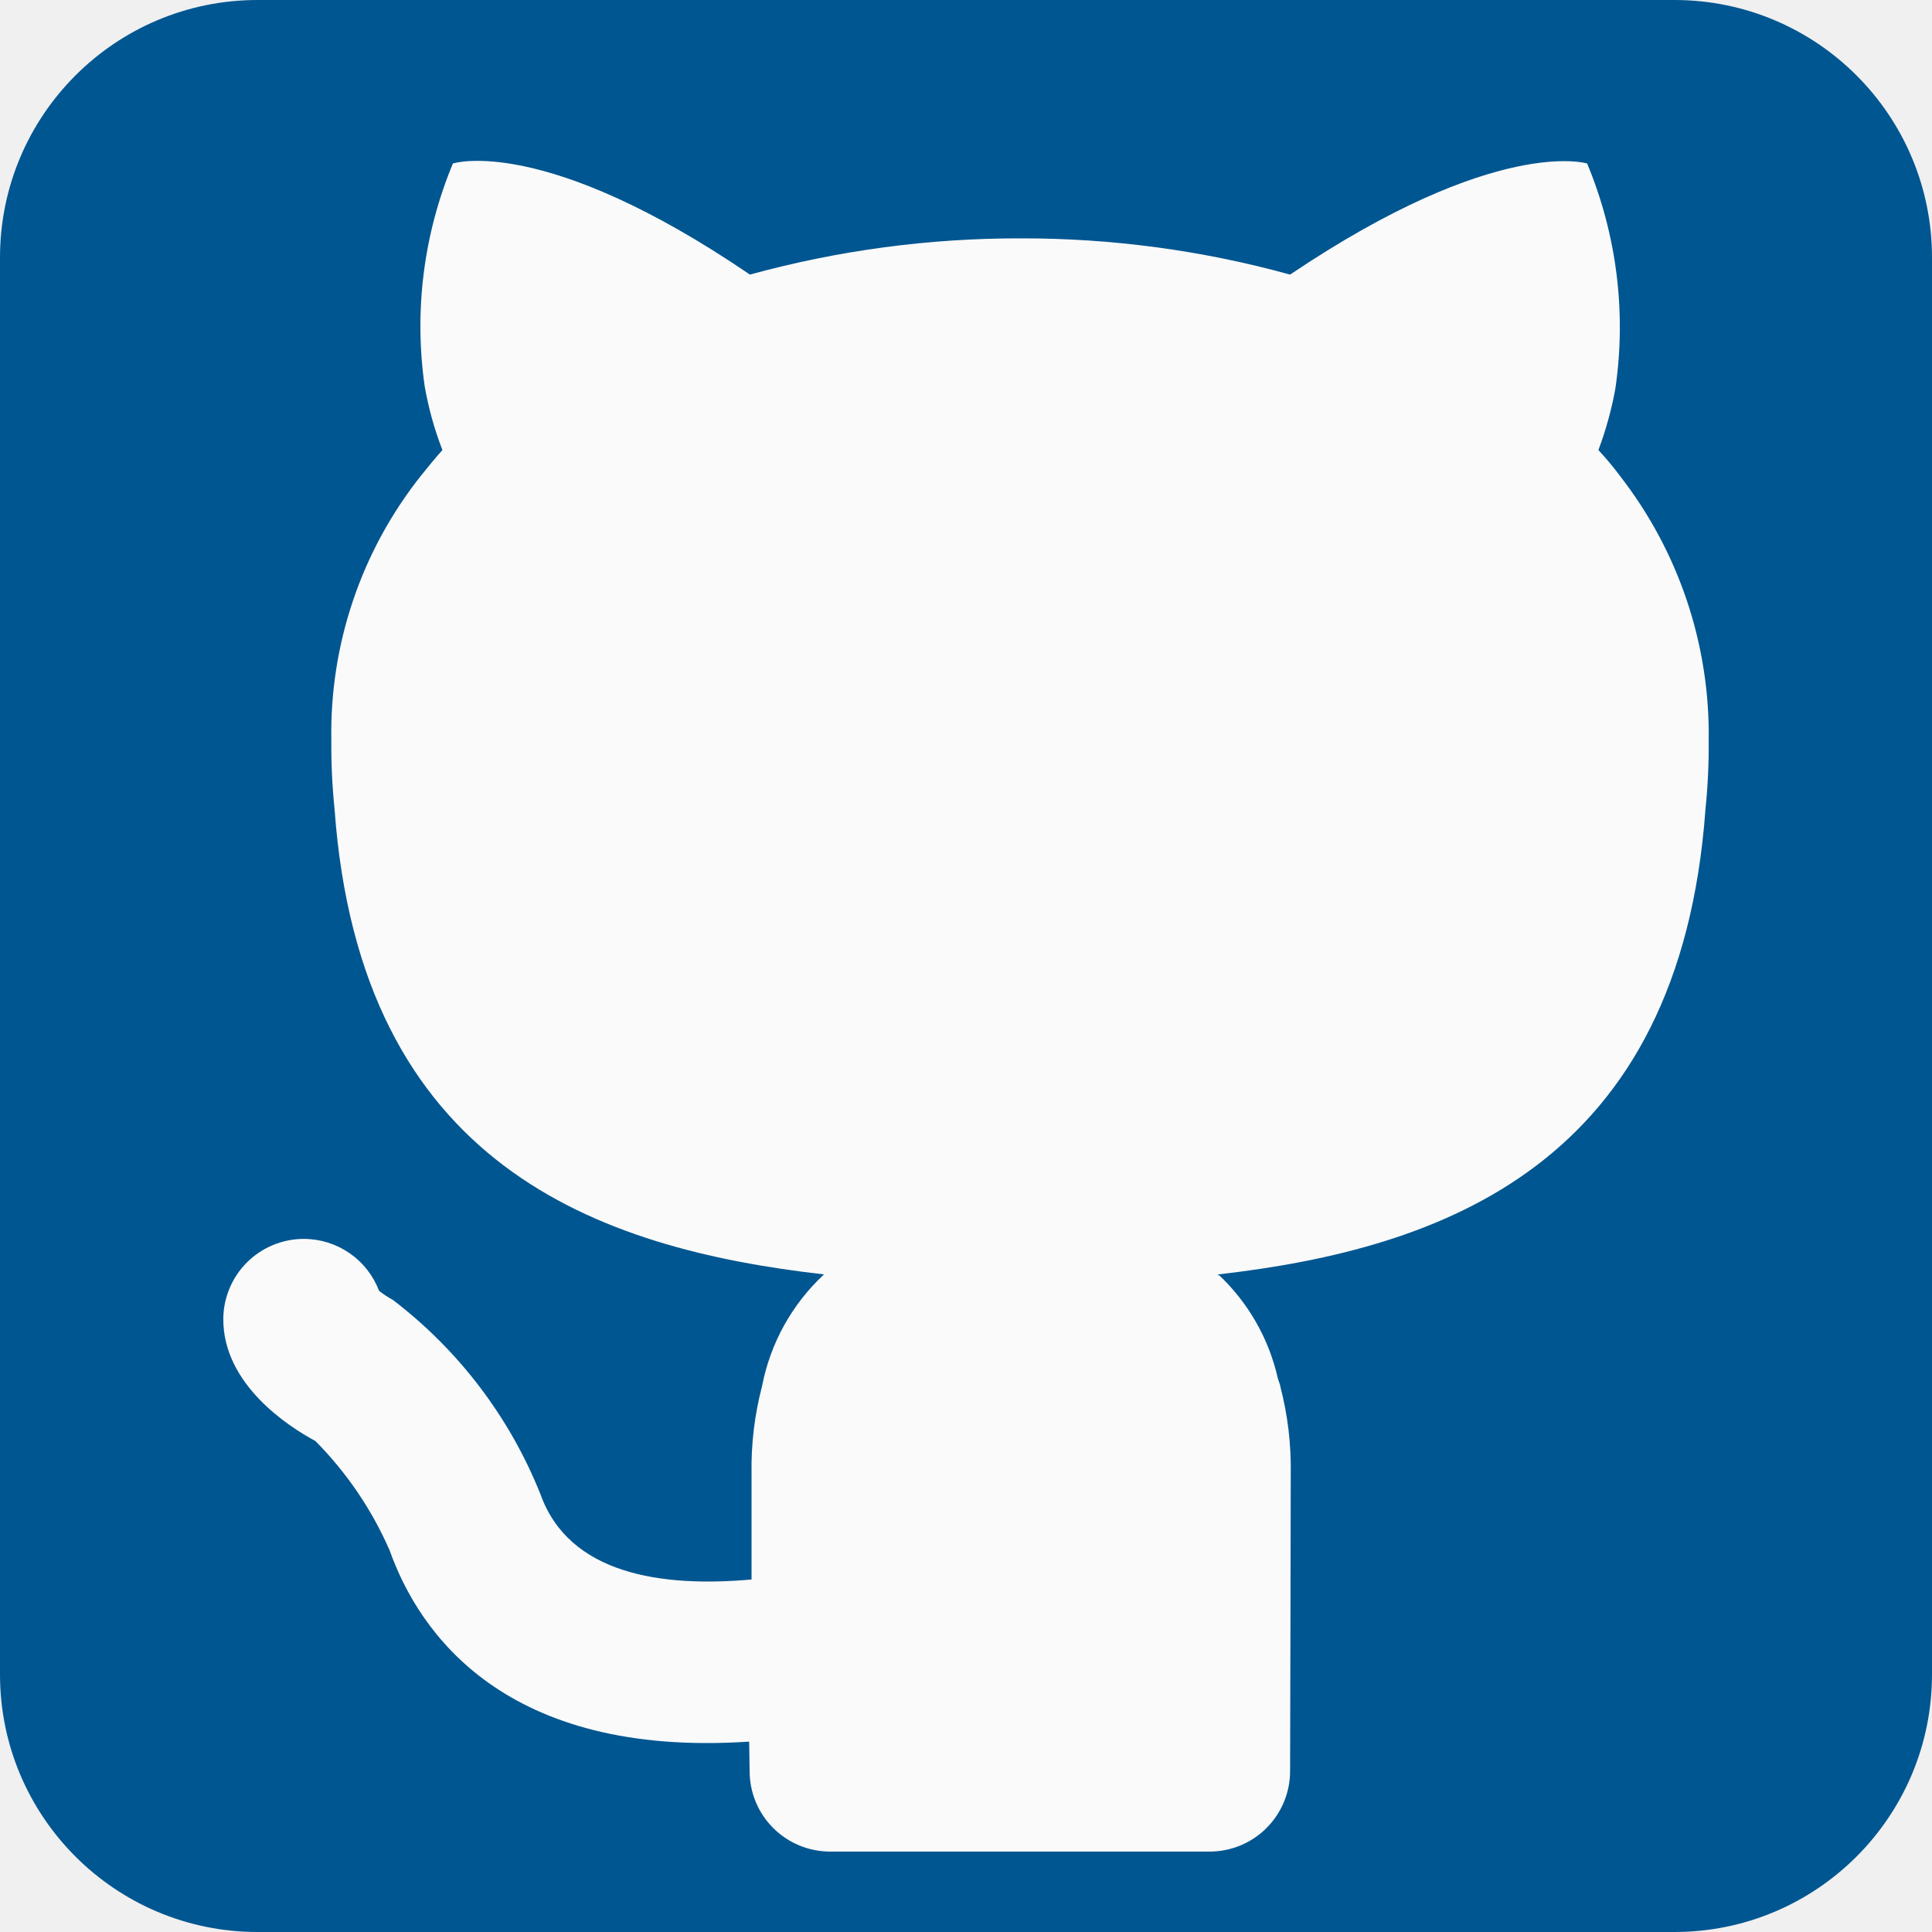
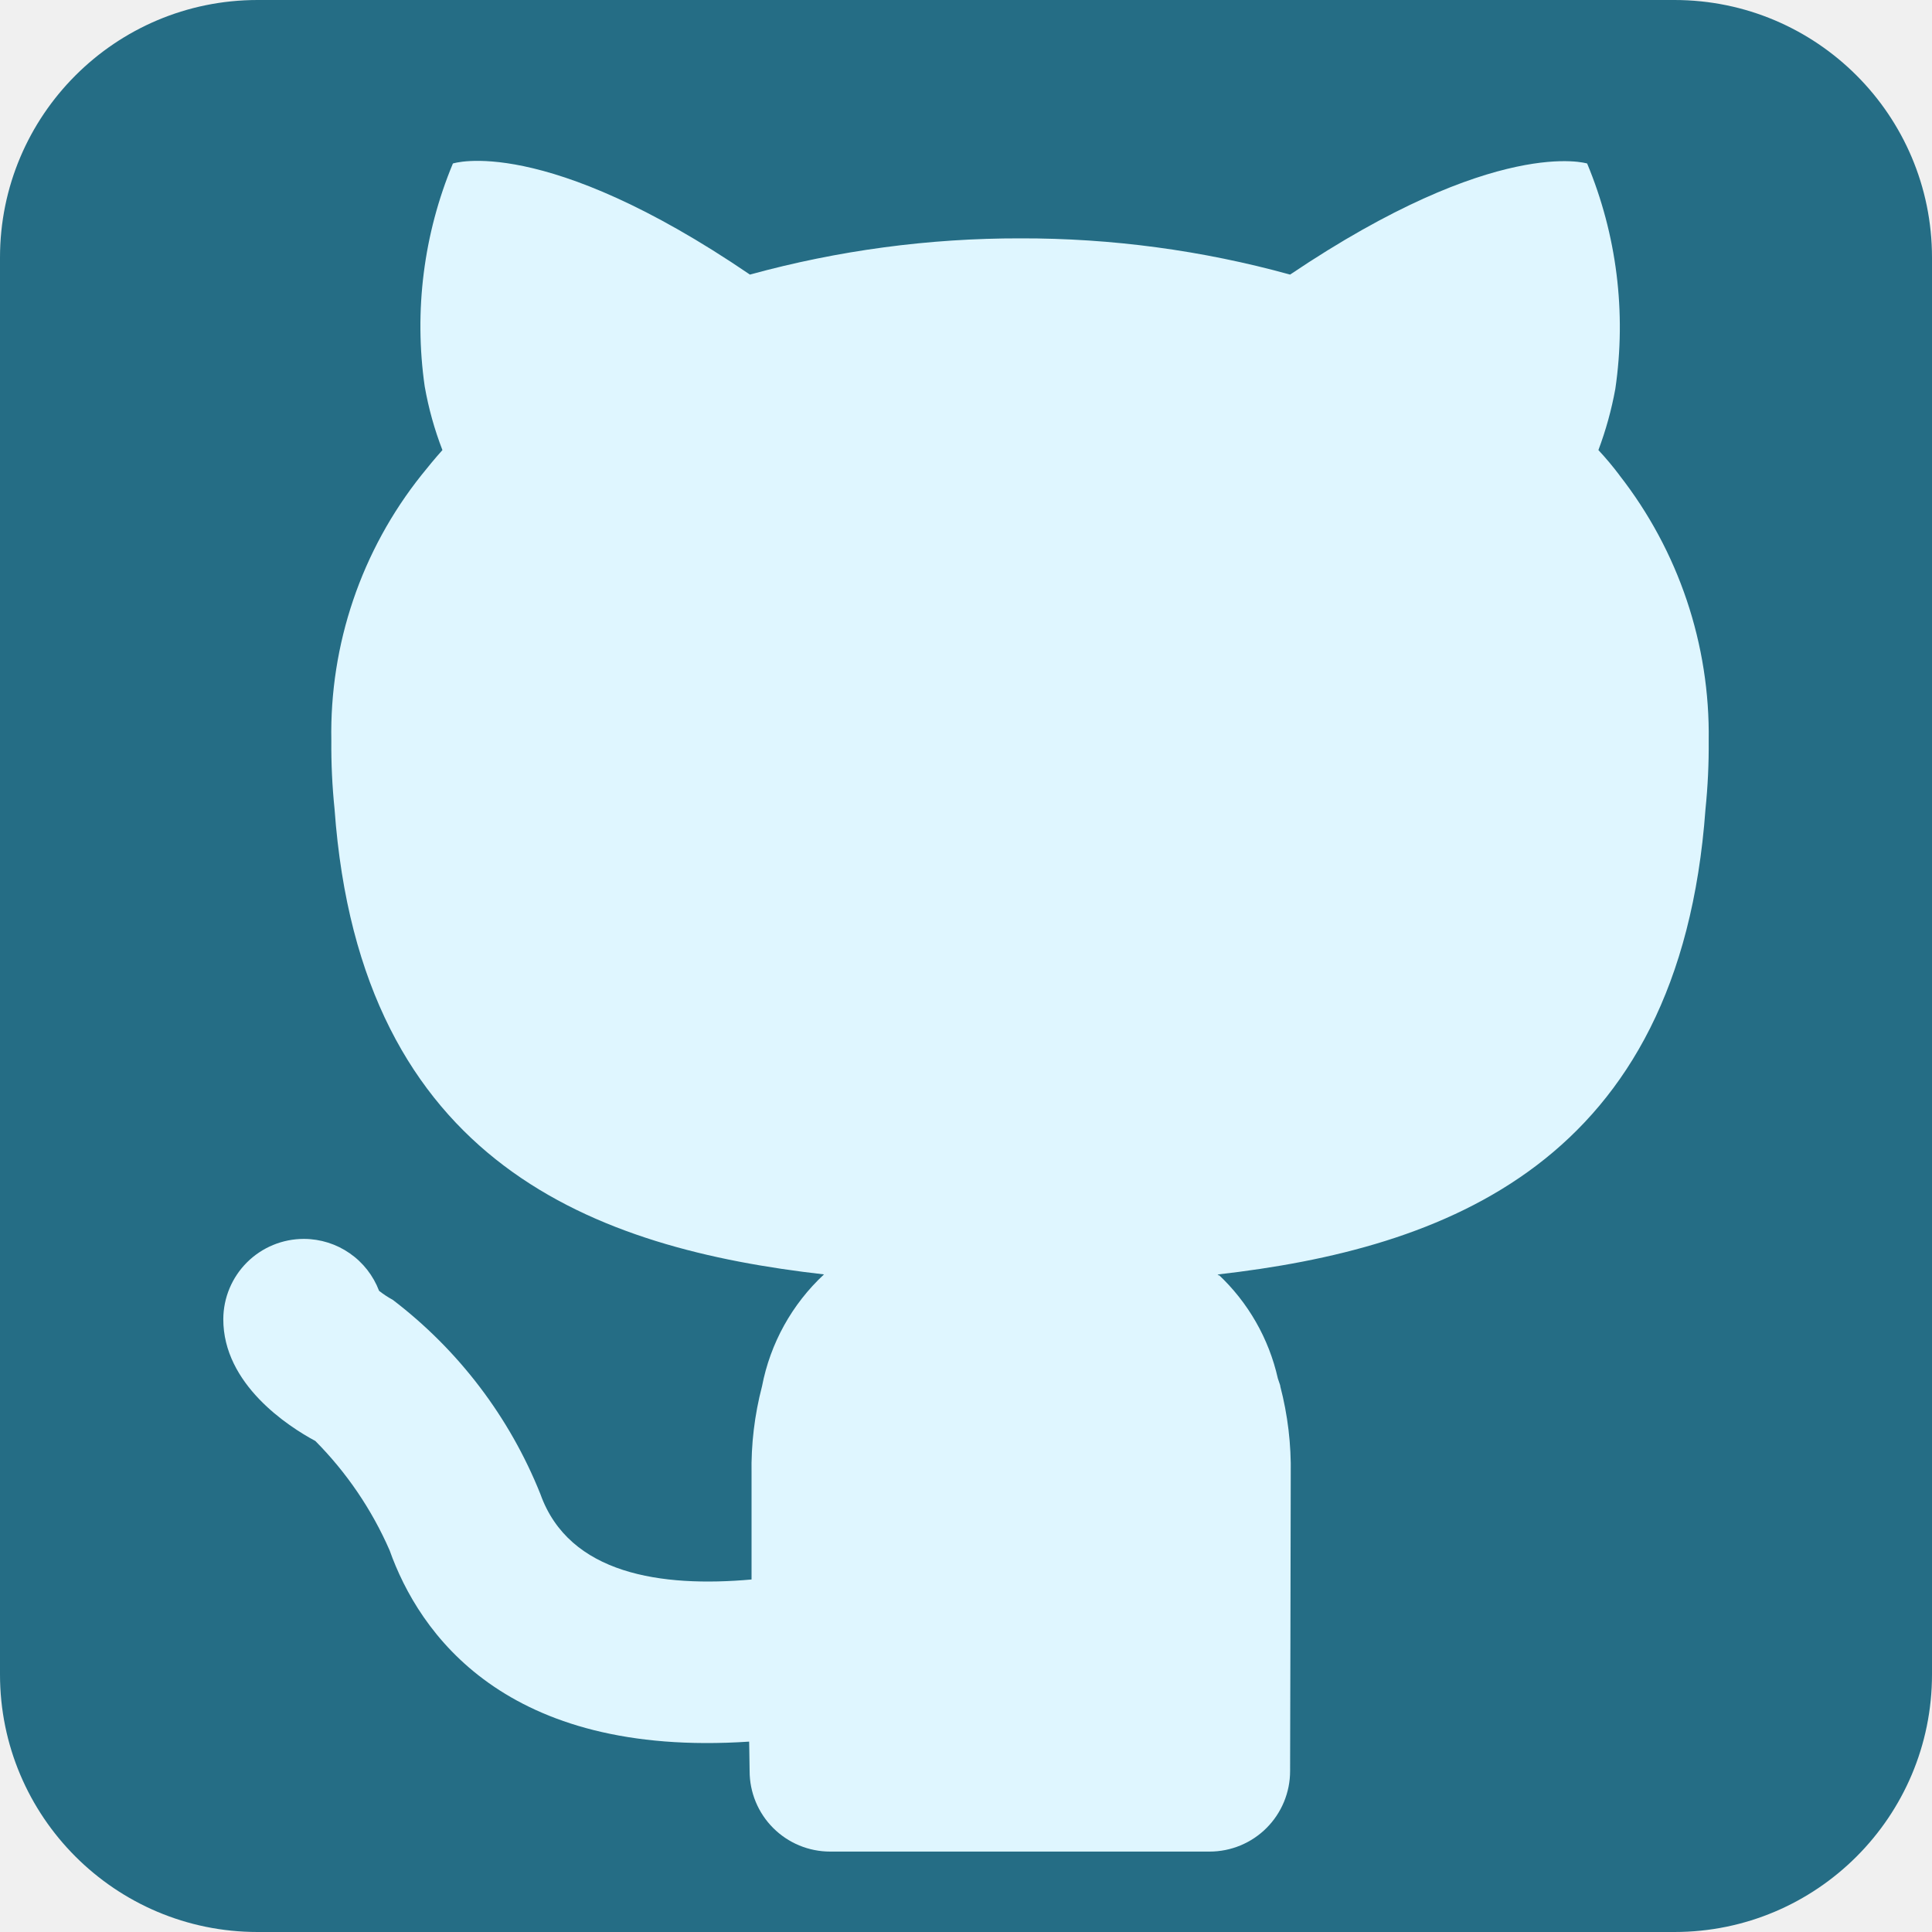
<svg xmlns="http://www.w3.org/2000/svg" width="150" height="150" viewBox="0 0 150 150" fill="none">
  <g clip-path="url(#clip0_87_13)">
-     <path d="M0 20C0 8.954 8.954 0 20 0H130C141.046 0 150 8.954 150 20V130C150 141.046 141.046 150 130 150H20C8.954 150 0 141.046 0 130V20Z" fill="#005691" />
-     <path d="M125.725 36.881C125.217 36.208 124.675 35.561 124.1 34.944C124.678 33.403 125.118 31.813 125.413 30.194C126.283 24.27 125.527 18.221 123.225 12.694C123.225 12.694 116.225 10.506 100.163 21.319C93.343 19.436 86.299 18.49 79.225 18.506C72.13 18.494 65.066 19.44 58.225 21.319C42.163 10.381 35.163 12.694 35.163 12.694C32.888 18.162 32.132 24.144 32.975 30.006C33.272 31.693 33.732 33.347 34.35 34.944C33.788 35.569 33.225 36.256 32.725 36.881C28.061 42.731 25.585 50.026 25.725 57.506C25.71 59.28 25.794 61.054 25.975 62.819C27.975 90.506 46.413 96.944 63.975 98.944C61.489 101.255 59.804 104.298 59.163 107.631C58.582 109.854 58.308 112.146 58.35 114.444V122.631C51.356 123.256 44.181 122.237 41.956 116C39.568 110.03 35.607 104.818 30.494 100.919C30.12 100.716 29.765 100.482 29.431 100.219C28.982 99.039 28.187 98.022 27.149 97.303C26.112 96.583 24.881 96.195 23.619 96.188H23.587C21.935 96.188 20.35 96.842 19.179 98.007C18.008 99.172 17.346 100.754 17.337 102.406C17.319 107.481 22.4 110.762 24.481 111.875C26.913 114.325 28.869 117.205 30.25 120.369C32.525 126.762 39.181 136.481 58.163 135.219L58.175 135.831L58.2 137.506C58.2 139.164 58.858 140.754 60.031 141.926C61.203 143.098 62.792 143.756 64.45 143.756H93.912C95.57 143.756 97.16 143.098 98.332 141.926C99.504 140.754 100.163 139.164 100.163 137.506C100.163 137.506 100.213 117.756 100.213 114.444C100.254 112.146 99.981 109.854 99.4 107.631L99.388 107.594L99.412 107.631C99.356 107.412 99.275 107.237 99.213 107.025C98.516 103.928 96.905 101.113 94.588 98.944L94.662 99.075L94.537 98.95C112.1 96.95 130.413 90.388 132.413 62.825C132.594 61.06 132.677 59.287 132.663 57.513C132.773 50.047 130.325 42.768 125.725 36.888V36.881Z" fill="#FAFAFA" />
+     <path d="M0 20C0 8.954 8.954 0 20 0H130C141.046 0 150 8.954 150 20V130C150 141.046 141.046 150 130 150H20C8.954 150 0 141.046 0 130V20Z" fill="#256D85" />
+     <path d="M125.725 36.881C125.217 36.208 124.675 35.561 124.1 34.944C124.678 33.403 125.118 31.813 125.413 30.194C126.283 24.27 125.527 18.221 123.225 12.694C123.225 12.694 116.225 10.506 100.163 21.319C93.343 19.436 86.299 18.49 79.225 18.506C72.13 18.494 65.066 19.44 58.225 21.319C42.163 10.381 35.163 12.694 35.163 12.694C32.888 18.162 32.132 24.144 32.975 30.006C33.272 31.693 33.732 33.347 34.35 34.944C33.788 35.569 33.225 36.256 32.725 36.881C28.061 42.731 25.585 50.026 25.725 57.506C25.71 59.28 25.794 61.054 25.975 62.819C27.975 90.506 46.413 96.944 63.975 98.944C61.489 101.255 59.804 104.298 59.163 107.631C58.582 109.854 58.308 112.146 58.35 114.444V122.631C51.356 123.256 44.181 122.237 41.956 116C39.568 110.03 35.607 104.818 30.494 100.919C30.12 100.716 29.765 100.482 29.431 100.219C28.982 99.039 28.187 98.022 27.149 97.303C26.112 96.583 24.881 96.195 23.619 96.188H23.587C21.935 96.188 20.35 96.842 19.179 98.007C18.008 99.172 17.346 100.754 17.337 102.406C17.319 107.481 22.4 110.762 24.481 111.875C26.913 114.325 28.869 117.205 30.25 120.369C32.525 126.762 39.181 136.481 58.163 135.219L58.175 135.831L58.2 137.506C58.2 139.164 58.858 140.754 60.031 141.926C61.203 143.098 62.792 143.756 64.45 143.756H93.912C95.57 143.756 97.16 143.098 98.332 141.926C99.504 140.754 100.163 139.164 100.163 137.506C100.163 137.506 100.213 117.756 100.213 114.444C100.254 112.146 99.981 109.854 99.4 107.631L99.388 107.594L99.412 107.631C99.356 107.412 99.275 107.237 99.213 107.025C98.516 103.928 96.905 101.113 94.588 98.944L94.662 99.075L94.537 98.95C112.1 96.95 130.413 90.388 132.413 62.825C132.594 61.06 132.677 59.287 132.663 57.513C132.773 50.047 130.325 42.768 125.725 36.888V36.881Z" fill="#DFF6FF" />
  </g>
  <defs>
    <clipPath id="clip0_87_13">
-       <path d="M0 20C0 8.954 8.954 0 20 0H130C141.046 0 150 8.954 150 20V130C150 141.046 141.046 150 130 150H20C8.954 150 0 141.046 0 130V20Z" fill="white" />
+       <path d="M0 20C0 8.954 8.954 0 20 0H130C141.046 0 150 8.954 150 20V130C150 141.046 141.046 150 130 150H20C8.954 150 0 141.046 0 130V20Z" fill="#DFF6FF" />
    </clipPath>
  </defs>
</svg>
